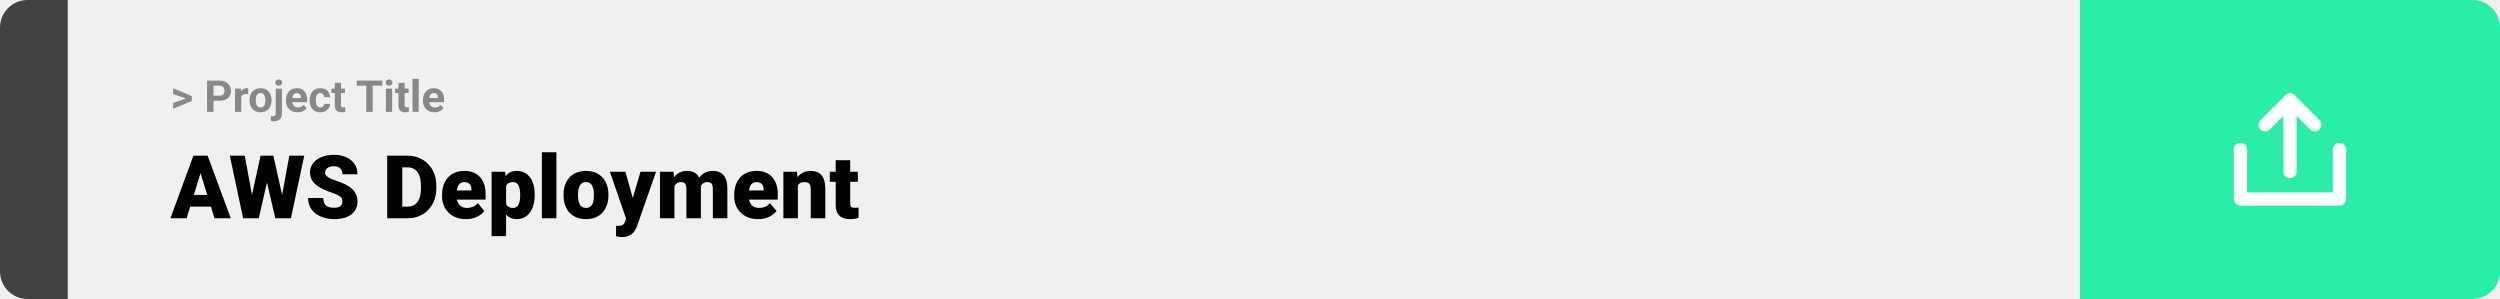
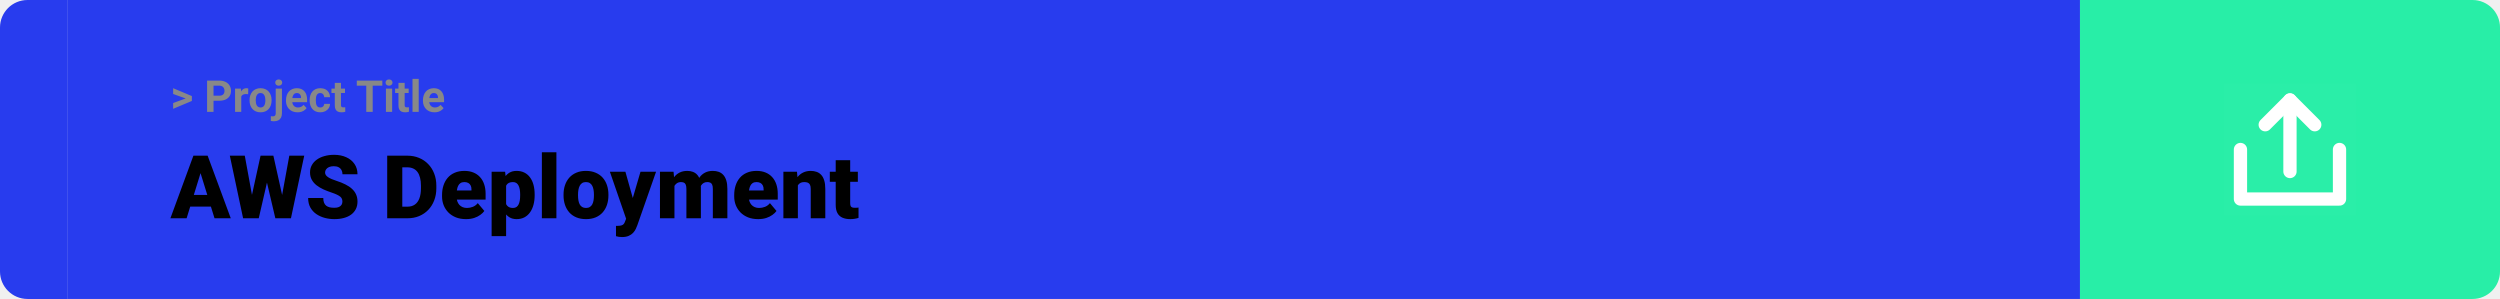
<svg xmlns="http://www.w3.org/2000/svg" width="1363" height="163" viewBox="0 0 1363 163" fill="none">
-   <path d="M0 15C0 6.716 6.716 0 15 0H37V163H15C6.716 163 0 156.284 0 148V15Z" fill="#424242" />
-   <rect width="1097" height="163" transform="translate(37)" fill="#F0F0F0" />
+   <path d="M0 15C0 6.716 6.716 0 15 0H37V163H15C6.716 163 0 156.284 0 148V15Z" fill="#283CEE" />
+   <rect width="1097" height="163" transform="translate(37)" fill="#283CEE" />
  <path d="M101.906 53.922L94.394 51.238V48.086L104.602 52.375V54.637L101.906 53.922ZM94.394 56.172L101.918 53.43L104.602 52.785V55.035L94.394 59.324V56.172ZM119.543 54.918H115.195V52.176H119.543C120.215 52.176 120.762 52.066 121.184 51.848C121.605 51.621 121.914 51.309 122.109 50.91C122.305 50.512 122.402 50.062 122.402 49.562C122.402 49.055 122.305 48.582 122.109 48.145C121.914 47.707 121.605 47.355 121.184 47.09C120.762 46.824 120.215 46.691 119.543 46.691H116.414V61H112.898V43.938H119.543C120.879 43.938 122.023 44.18 122.977 44.664C123.938 45.141 124.672 45.801 125.18 46.645C125.688 47.488 125.941 48.453 125.941 49.539C125.941 50.641 125.688 51.594 125.18 52.398C124.672 53.203 123.938 53.824 122.977 54.262C122.023 54.699 120.879 54.918 119.543 54.918ZM131.531 51.086V61H128.156V48.32H131.332L131.531 51.086ZM135.352 48.238L135.293 51.367C135.129 51.344 134.93 51.324 134.695 51.309C134.469 51.285 134.262 51.273 134.074 51.273C133.598 51.273 133.184 51.336 132.832 51.461C132.488 51.578 132.199 51.754 131.965 51.988C131.738 52.223 131.566 52.508 131.449 52.844C131.34 53.18 131.277 53.562 131.262 53.992L130.582 53.781C130.582 52.961 130.664 52.207 130.828 51.52C130.992 50.824 131.23 50.219 131.543 49.703C131.863 49.188 132.254 48.789 132.715 48.508C133.176 48.227 133.703 48.086 134.297 48.086C134.484 48.086 134.676 48.102 134.871 48.133C135.066 48.156 135.227 48.191 135.352 48.238ZM136.055 54.789V54.543C136.055 53.613 136.188 52.758 136.453 51.977C136.719 51.188 137.105 50.504 137.613 49.926C138.121 49.348 138.746 48.898 139.488 48.578C140.23 48.25 141.082 48.086 142.043 48.086C143.004 48.086 143.859 48.25 144.609 48.578C145.359 48.898 145.988 49.348 146.496 49.926C147.012 50.504 147.402 51.188 147.668 51.977C147.934 52.758 148.066 53.613 148.066 54.543V54.789C148.066 55.711 147.934 56.566 147.668 57.355C147.402 58.137 147.012 58.82 146.496 59.406C145.988 59.984 145.363 60.434 144.621 60.754C143.879 61.074 143.027 61.234 142.066 61.234C141.105 61.234 140.25 61.074 139.5 60.754C138.758 60.434 138.129 59.984 137.613 59.406C137.105 58.82 136.719 58.137 136.453 57.355C136.188 56.566 136.055 55.711 136.055 54.789ZM139.43 54.543V54.789C139.43 55.32 139.477 55.816 139.57 56.277C139.664 56.738 139.812 57.145 140.016 57.496C140.227 57.84 140.5 58.109 140.836 58.305C141.172 58.5 141.582 58.598 142.066 58.598C142.535 58.598 142.938 58.5 143.273 58.305C143.609 58.109 143.879 57.84 144.082 57.496C144.285 57.145 144.434 56.738 144.527 56.277C144.629 55.816 144.68 55.32 144.68 54.789V54.543C144.68 54.027 144.629 53.543 144.527 53.09C144.434 52.629 144.281 52.223 144.07 51.871C143.867 51.512 143.598 51.23 143.262 51.027C142.926 50.824 142.52 50.723 142.043 50.723C141.566 50.723 141.16 50.824 140.824 51.027C140.496 51.23 140.227 51.512 140.016 51.871C139.812 52.223 139.664 52.629 139.57 53.09C139.477 53.543 139.43 54.027 139.43 54.543ZM150.328 48.32H153.715V61.762C153.715 62.699 153.543 63.492 153.199 64.141C152.855 64.789 152.359 65.281 151.711 65.617C151.062 65.953 150.277 66.121 149.355 66.121C149.066 66.121 148.785 66.106 148.512 66.074C148.23 66.043 147.941 65.992 147.645 65.922L147.656 63.332C147.844 63.363 148.027 63.387 148.207 63.402C148.379 63.426 148.555 63.438 148.734 63.438C149.086 63.438 149.379 63.379 149.613 63.262C149.848 63.145 150.023 62.961 150.141 62.711C150.266 62.469 150.328 62.152 150.328 61.762V48.32ZM150.059 45.016C150.059 44.523 150.23 44.117 150.574 43.797C150.926 43.477 151.387 43.316 151.957 43.316C152.535 43.316 152.996 43.477 153.34 43.797C153.684 44.117 153.855 44.523 153.855 45.016C153.855 45.508 153.684 45.914 153.34 46.234C152.996 46.555 152.535 46.715 151.957 46.715C151.387 46.715 150.926 46.555 150.574 46.234C150.23 45.914 150.059 45.508 150.059 45.016ZM162.234 61.234C161.25 61.234 160.367 61.078 159.586 60.766C158.805 60.445 158.141 60.004 157.594 59.441C157.055 58.879 156.641 58.227 156.352 57.484C156.062 56.734 155.918 55.938 155.918 55.094V54.625C155.918 53.664 156.055 52.785 156.328 51.988C156.602 51.191 156.992 50.5 157.5 49.914C158.016 49.328 158.641 48.879 159.375 48.566C160.109 48.246 160.938 48.086 161.859 48.086C162.758 48.086 163.555 48.234 164.25 48.531C164.945 48.828 165.527 49.25 165.996 49.797C166.473 50.344 166.832 51 167.074 51.766C167.316 52.523 167.438 53.367 167.438 54.297V55.703H157.359V53.453H164.121V53.195C164.121 52.727 164.035 52.309 163.863 51.941C163.699 51.566 163.449 51.27 163.113 51.051C162.777 50.832 162.348 50.723 161.824 50.723C161.379 50.723 160.996 50.82 160.676 51.016C160.355 51.211 160.094 51.484 159.891 51.836C159.695 52.188 159.547 52.602 159.445 53.078C159.352 53.547 159.305 54.062 159.305 54.625V55.094C159.305 55.602 159.375 56.07 159.516 56.5C159.664 56.93 159.871 57.301 160.137 57.613C160.41 57.926 160.738 58.168 161.121 58.34C161.512 58.512 161.953 58.598 162.445 58.598C163.055 58.598 163.621 58.48 164.145 58.246C164.676 58.004 165.133 57.641 165.516 57.156L167.156 58.938C166.891 59.32 166.527 59.688 166.066 60.039C165.613 60.391 165.066 60.68 164.426 60.906C163.785 61.125 163.055 61.234 162.234 61.234ZM174.598 58.598C175.012 58.598 175.379 58.52 175.699 58.363C176.02 58.199 176.27 57.973 176.449 57.684C176.637 57.387 176.734 57.039 176.742 56.641H179.918C179.91 57.531 179.672 58.324 179.203 59.02C178.734 59.707 178.105 60.25 177.316 60.648C176.527 61.039 175.645 61.234 174.668 61.234C173.684 61.234 172.824 61.07 172.09 60.742C171.363 60.414 170.758 59.961 170.273 59.383C169.789 58.797 169.426 58.117 169.184 57.344C168.941 56.562 168.82 55.727 168.82 54.836V54.496C168.82 53.598 168.941 52.762 169.184 51.988C169.426 51.207 169.789 50.527 170.273 49.949C170.758 49.363 171.363 48.906 172.09 48.578C172.816 48.25 173.668 48.086 174.645 48.086C175.684 48.086 176.594 48.285 177.375 48.684C178.164 49.082 178.781 49.652 179.227 50.395C179.68 51.129 179.91 52 179.918 53.008H176.742C176.734 52.586 176.645 52.203 176.473 51.859C176.309 51.516 176.066 51.242 175.746 51.039C175.434 50.828 175.047 50.723 174.586 50.723C174.094 50.723 173.691 50.828 173.379 51.039C173.066 51.242 172.824 51.523 172.652 51.883C172.48 52.234 172.359 52.637 172.289 53.09C172.227 53.535 172.195 54.004 172.195 54.496V54.836C172.195 55.328 172.227 55.801 172.289 56.254C172.352 56.707 172.469 57.109 172.641 57.461C172.82 57.812 173.066 58.09 173.379 58.293C173.691 58.496 174.098 58.598 174.598 58.598ZM188.086 48.32V50.711H180.703V48.32H188.086ZM182.531 45.191H185.906V57.18C185.906 57.547 185.953 57.828 186.047 58.023C186.148 58.219 186.297 58.355 186.492 58.434C186.688 58.504 186.934 58.539 187.23 58.539C187.441 58.539 187.629 58.531 187.793 58.516C187.965 58.492 188.109 58.469 188.227 58.445L188.238 60.93C187.949 61.023 187.637 61.098 187.301 61.152C186.965 61.207 186.594 61.234 186.188 61.234C185.445 61.234 184.797 61.113 184.242 60.871C183.695 60.621 183.273 60.223 182.977 59.676C182.68 59.129 182.531 58.41 182.531 57.52V45.191ZM203.191 43.938V61H199.688V43.938H203.191ZM208.441 43.938V46.691H194.52V43.938H208.441ZM213.797 48.32V61H210.41V48.32H213.797ZM210.199 45.016C210.199 44.523 210.371 44.117 210.715 43.797C211.059 43.477 211.52 43.316 212.098 43.316C212.668 43.316 213.125 43.477 213.469 43.797C213.82 44.117 213.996 44.523 213.996 45.016C213.996 45.508 213.82 45.914 213.469 46.234C213.125 46.555 212.668 46.715 212.098 46.715C211.52 46.715 211.059 46.555 210.715 46.234C210.371 45.914 210.199 45.508 210.199 45.016ZM222.797 48.32V50.711H215.414V48.32H222.797ZM217.242 45.191H220.617V57.18C220.617 57.547 220.664 57.828 220.758 58.023C220.859 58.219 221.008 58.355 221.203 58.434C221.398 58.504 221.645 58.539 221.941 58.539C222.152 58.539 222.34 58.531 222.504 58.516C222.676 58.492 222.82 58.469 222.938 58.445L222.949 60.93C222.66 61.023 222.348 61.098 222.012 61.152C221.676 61.207 221.305 61.234 220.898 61.234C220.156 61.234 219.508 61.113 218.953 60.871C218.406 60.621 217.984 60.223 217.688 59.676C217.391 59.129 217.242 58.41 217.242 57.52V45.191ZM228.281 43V61H224.895V43H228.281ZM236.906 61.234C235.922 61.234 235.039 61.078 234.258 60.766C233.477 60.445 232.812 60.004 232.266 59.441C231.727 58.879 231.312 58.227 231.023 57.484C230.734 56.734 230.59 55.938 230.59 55.094V54.625C230.59 53.664 230.727 52.785 231 51.988C231.273 51.191 231.664 50.5 232.172 49.914C232.688 49.328 233.312 48.879 234.047 48.566C234.781 48.246 235.609 48.086 236.531 48.086C237.43 48.086 238.227 48.234 238.922 48.531C239.617 48.828 240.199 49.25 240.668 49.797C241.145 50.344 241.504 51 241.746 51.766C241.988 52.523 242.109 53.367 242.109 54.297V55.703H232.031V53.453H238.793V53.195C238.793 52.727 238.707 52.309 238.535 51.941C238.371 51.566 238.121 51.27 237.785 51.051C237.449 50.832 237.02 50.723 236.496 50.723C236.051 50.723 235.668 50.82 235.348 51.016C235.027 51.211 234.766 51.484 234.562 51.836C234.367 52.188 234.219 52.602 234.117 53.078C234.023 53.547 233.977 54.062 233.977 54.625V55.094C233.977 55.602 234.047 56.07 234.188 56.5C234.336 56.93 234.543 57.301 234.809 57.613C235.082 57.926 235.41 58.168 235.793 58.34C236.184 58.512 236.625 58.598 237.117 58.598C237.727 58.598 238.293 58.48 238.816 58.246C239.348 58.004 239.805 57.641 240.188 57.156L241.828 58.938C241.562 59.32 241.199 59.688 240.738 60.039C240.285 60.391 239.738 60.68 239.098 60.906C238.457 61.125 237.727 61.234 236.906 61.234Z" fill="#888888" />
  <path d="M110.062 92.047L101.742 119H92.906L105.445 84.875H111.047L110.062 92.047ZM116.953 119L108.609 92.047L107.531 84.875H113.203L125.812 119H116.953ZM116.625 106.273V112.625H99.117V106.273H116.625ZM135.258 115.906L142.055 84.875H146.109L148.312 87.523L141.07 119H136.594L135.258 115.906ZM133.453 84.875L139.195 116.141L137.719 119H132.539L125.297 84.875H133.453ZM152.039 115.977L157.734 84.875H165.867L158.625 119H153.469L152.039 115.977ZM149.039 84.875L156 116.094L154.594 119H150.117L142.711 87.477L145.008 84.875H149.039ZM186.68 109.93C186.68 109.398 186.602 108.922 186.445 108.5C186.289 108.062 186 107.656 185.578 107.281C185.156 106.906 184.547 106.531 183.75 106.156C182.969 105.766 181.938 105.359 180.656 104.938C179.156 104.438 177.711 103.875 176.32 103.25C174.93 102.609 173.688 101.867 172.594 101.023C171.5 100.164 170.633 99.164 169.992 98.023C169.352 96.867 169.031 95.523 169.031 93.992C169.031 92.523 169.359 91.203 170.016 90.031C170.672 88.844 171.586 87.836 172.758 87.008C173.945 86.164 175.336 85.523 176.93 85.086C178.523 84.633 180.266 84.406 182.156 84.406C184.656 84.406 186.859 84.844 188.766 85.719C190.688 86.578 192.188 87.805 193.266 89.398C194.359 90.977 194.906 92.844 194.906 95H186.727C186.727 94.141 186.547 93.383 186.188 92.727C185.844 92.07 185.32 91.555 184.617 91.18C183.914 90.805 183.031 90.617 181.969 90.617C180.938 90.617 180.07 90.773 179.367 91.086C178.664 91.398 178.133 91.82 177.773 92.352C177.414 92.867 177.234 93.438 177.234 94.062C177.234 94.578 177.375 95.047 177.656 95.469C177.953 95.875 178.367 96.258 178.898 96.617C179.445 96.977 180.102 97.32 180.867 97.648C181.648 97.977 182.523 98.297 183.492 98.609C185.305 99.188 186.914 99.836 188.32 100.555C189.742 101.258 190.938 102.062 191.906 102.969C192.891 103.859 193.633 104.875 194.133 106.016C194.648 107.156 194.906 108.445 194.906 109.883C194.906 111.414 194.609 112.773 194.016 113.961C193.422 115.148 192.57 116.156 191.461 116.984C190.352 117.797 189.023 118.414 187.477 118.836C185.93 119.258 184.203 119.469 182.297 119.469C180.547 119.469 178.82 119.25 177.117 118.812C175.43 118.359 173.898 117.672 172.523 116.75C171.148 115.812 170.047 114.617 169.219 113.164C168.406 111.695 168 109.953 168 107.938H176.25C176.25 108.938 176.383 109.781 176.648 110.469C176.914 111.156 177.305 111.711 177.82 112.133C178.336 112.539 178.969 112.836 179.719 113.023C180.469 113.195 181.328 113.281 182.297 113.281C183.344 113.281 184.188 113.133 184.828 112.836C185.469 112.523 185.938 112.117 186.234 111.617C186.531 111.102 186.68 110.539 186.68 109.93ZM222.188 119H214.617L214.664 112.672H222.188C223.75 112.672 225.07 112.297 226.148 111.547C227.242 110.797 228.07 109.68 228.633 108.195C229.211 106.695 229.5 104.852 229.5 102.664V101.188C229.5 99.547 229.336 98.109 229.008 96.875C228.695 95.625 228.227 94.586 227.602 93.758C226.977 92.914 226.195 92.281 225.258 91.859C224.336 91.438 223.273 91.227 222.07 91.227H214.477V84.875H222.07C224.383 84.875 226.5 85.273 228.422 86.07C230.359 86.852 232.031 87.977 233.438 89.445C234.859 90.898 235.953 92.625 236.719 94.625C237.5 96.609 237.891 98.812 237.891 101.234V102.664C237.891 105.07 237.5 107.273 236.719 109.273C235.953 111.273 234.867 113 233.461 114.453C232.055 115.906 230.391 117.031 228.469 117.828C226.562 118.609 224.469 119 222.188 119ZM219.328 84.875V119H211.102V84.875H219.328ZM254.086 119.469C252.023 119.469 250.18 119.148 248.555 118.508C246.93 117.852 245.555 116.953 244.43 115.812C243.32 114.672 242.469 113.359 241.875 111.875C241.297 110.391 241.008 108.82 241.008 107.164V106.273C241.008 104.414 241.266 102.695 241.781 101.117C242.297 99.523 243.062 98.133 244.078 96.945C245.094 95.758 246.367 94.836 247.898 94.18C249.43 93.508 251.211 93.172 253.242 93.172C255.039 93.172 256.648 93.461 258.07 94.039C259.492 94.617 260.695 95.445 261.68 96.523C262.68 97.602 263.438 98.906 263.953 100.438C264.484 101.969 264.75 103.688 264.75 105.594V108.805H244.031V103.859H257.039V103.25C257.055 102.406 256.906 101.688 256.594 101.094C256.297 100.5 255.859 100.047 255.281 99.734C254.703 99.422 254 99.266 253.172 99.266C252.312 99.266 251.602 99.453 251.039 99.828C250.492 100.203 250.062 100.719 249.75 101.375C249.453 102.016 249.242 102.758 249.117 103.602C248.992 104.445 248.93 105.336 248.93 106.273V107.164C248.93 108.102 249.055 108.953 249.305 109.719C249.57 110.484 249.945 111.141 250.43 111.688C250.93 112.219 251.523 112.633 252.211 112.93C252.914 113.227 253.711 113.375 254.602 113.375C255.68 113.375 256.742 113.172 257.789 112.766C258.836 112.359 259.734 111.688 260.484 110.75L264.07 115.016C263.555 115.75 262.82 116.461 261.867 117.148C260.93 117.836 259.805 118.398 258.492 118.836C257.18 119.258 255.711 119.469 254.086 119.469ZM275.93 98.516V128.75H268.031V93.641H275.391L275.93 98.516ZM291.492 106.016V106.508C291.492 108.352 291.281 110.062 290.859 111.641C290.438 113.219 289.812 114.594 288.984 115.766C288.156 116.938 287.125 117.852 285.891 118.508C284.672 119.148 283.258 119.469 281.648 119.469C280.133 119.469 278.828 119.133 277.734 118.461C276.641 117.789 275.727 116.859 274.992 115.672C274.258 114.484 273.664 113.125 273.211 111.594C272.758 110.062 272.398 108.445 272.133 106.742V106.109C272.398 104.281 272.758 102.586 273.211 101.023C273.664 99.445 274.258 98.07 274.992 96.898C275.727 95.727 276.633 94.812 277.711 94.156C278.805 93.5 280.109 93.172 281.625 93.172C283.234 93.172 284.648 93.477 285.867 94.086C287.102 94.695 288.133 95.57 288.961 96.711C289.805 97.836 290.438 99.188 290.859 100.766C291.281 102.344 291.492 104.094 291.492 106.016ZM283.594 106.508V106.016C283.594 105.031 283.523 104.133 283.383 103.32C283.242 102.492 283.016 101.773 282.703 101.164C282.406 100.555 282.008 100.086 281.508 99.758C281.008 99.43 280.391 99.266 279.656 99.266C278.812 99.266 278.102 99.398 277.523 99.664C276.961 99.914 276.508 100.305 276.164 100.836C275.836 101.352 275.602 102 275.461 102.781C275.336 103.547 275.281 104.445 275.297 105.477V107.398C275.266 108.586 275.383 109.633 275.648 110.539C275.914 111.43 276.375 112.125 277.031 112.625C277.688 113.125 278.578 113.375 279.703 113.375C280.453 113.375 281.078 113.203 281.578 112.859C282.078 112.5 282.477 112.008 282.773 111.383C283.07 110.742 283.281 110.008 283.406 109.18C283.531 108.352 283.594 107.461 283.594 106.508ZM303.352 83V119H295.43V83H303.352ZM307.242 106.578V106.086C307.242 104.227 307.508 102.516 308.039 100.953C308.57 99.375 309.352 98.008 310.383 96.852C311.414 95.695 312.688 94.797 314.203 94.156C315.719 93.5 317.469 93.172 319.453 93.172C321.453 93.172 323.211 93.5 324.727 94.156C326.258 94.797 327.539 95.695 328.57 96.852C329.602 98.008 330.383 99.375 330.914 100.953C331.445 102.516 331.711 104.227 331.711 106.086V106.578C331.711 108.422 331.445 110.133 330.914 111.711C330.383 113.273 329.602 114.641 328.57 115.812C327.539 116.969 326.266 117.867 324.75 118.508C323.234 119.148 321.484 119.469 319.5 119.469C317.516 119.469 315.758 119.148 314.227 118.508C312.695 117.867 311.414 116.969 310.383 115.812C309.352 114.641 308.57 113.273 308.039 111.711C307.508 110.133 307.242 108.422 307.242 106.578ZM315.141 106.086V106.578C315.141 107.531 315.211 108.422 315.352 109.25C315.492 110.078 315.727 110.805 316.055 111.43C316.383 112.039 316.828 112.516 317.391 112.859C317.953 113.203 318.656 113.375 319.5 113.375C320.328 113.375 321.016 113.203 321.562 112.859C322.125 112.516 322.57 112.039 322.898 111.43C323.227 110.805 323.461 110.078 323.602 109.25C323.742 108.422 323.812 107.531 323.812 106.578V106.086C323.812 105.164 323.742 104.297 323.602 103.484C323.461 102.656 323.227 101.93 322.898 101.305C322.57 100.664 322.125 100.164 321.562 99.805C321 99.445 320.297 99.266 319.453 99.266C318.625 99.266 317.93 99.445 317.367 99.805C316.82 100.164 316.383 100.664 316.055 101.305C315.727 101.93 315.492 102.656 315.352 103.484C315.211 104.297 315.141 105.164 315.141 106.086ZM342.633 116.023L349.195 93.641H357.68L347.484 122.773C347.266 123.414 346.977 124.102 346.617 124.836C346.258 125.586 345.766 126.297 345.141 126.969C344.516 127.641 343.711 128.188 342.727 128.609C341.758 129.031 340.555 129.242 339.117 129.242C338.352 129.242 337.789 129.203 337.43 129.125C337.086 129.062 336.555 128.945 335.836 128.773V123.125C336.039 123.125 336.211 123.125 336.352 123.125C336.508 123.125 336.68 123.125 336.867 123.125C337.711 123.125 338.383 123.039 338.883 122.867C339.398 122.695 339.789 122.445 340.055 122.117C340.336 121.789 340.555 121.391 340.711 120.922L342.633 116.023ZM340.969 93.641L345.961 111.383L346.828 119.75H341.531L332.508 93.641H340.969ZM367.711 99.008V119H359.812V93.641H367.219L367.711 99.008ZM366.75 105.453L364.945 105.5C364.945 103.719 365.156 102.078 365.578 100.578C366 99.078 366.625 97.773 367.453 96.664C368.281 95.555 369.297 94.695 370.5 94.086C371.719 93.477 373.125 93.172 374.719 93.172C375.828 93.172 376.836 93.344 377.742 93.688C378.648 94.016 379.43 94.539 380.086 95.258C380.742 95.961 381.242 96.883 381.586 98.023C381.945 99.148 382.125 100.5 382.125 102.078V119H374.227V103.086C374.227 102.008 374.102 101.195 373.852 100.648C373.617 100.102 373.273 99.734 372.82 99.547C372.367 99.359 371.812 99.266 371.156 99.266C370.469 99.266 369.852 99.422 369.305 99.734C368.758 100.047 368.289 100.484 367.898 101.047C367.523 101.594 367.234 102.242 367.031 102.992C366.844 103.742 366.75 104.562 366.75 105.453ZM381.234 105.453L379.031 105.5C379.031 103.719 379.227 102.078 379.617 100.578C380.023 99.078 380.625 97.773 381.422 96.664C382.234 95.555 383.242 94.695 384.445 94.086C385.648 93.477 387.047 93.172 388.641 93.172C389.797 93.172 390.859 93.344 391.828 93.688C392.797 94.031 393.633 94.586 394.336 95.352C395.039 96.117 395.586 97.133 395.977 98.398C396.367 99.648 396.562 101.195 396.562 103.039V119H388.641V103.039C388.641 101.992 388.516 101.203 388.266 100.672C388.031 100.125 387.688 99.758 387.234 99.57C386.781 99.367 386.242 99.266 385.617 99.266C384.867 99.266 384.219 99.422 383.672 99.734C383.125 100.047 382.664 100.484 382.289 101.047C381.93 101.594 381.664 102.242 381.492 102.992C381.32 103.742 381.234 104.562 381.234 105.453ZM413.367 119.469C411.305 119.469 409.461 119.148 407.836 118.508C406.211 117.852 404.836 116.953 403.711 115.812C402.602 114.672 401.75 113.359 401.156 111.875C400.578 110.391 400.289 108.82 400.289 107.164V106.273C400.289 104.414 400.547 102.695 401.062 101.117C401.578 99.523 402.344 98.133 403.359 96.945C404.375 95.758 405.648 94.836 407.18 94.18C408.711 93.508 410.492 93.172 412.523 93.172C414.32 93.172 415.93 93.461 417.352 94.039C418.773 94.617 419.977 95.445 420.961 96.523C421.961 97.602 422.719 98.906 423.234 100.438C423.766 101.969 424.031 103.688 424.031 105.594V108.805H403.312V103.859H416.32V103.25C416.336 102.406 416.188 101.688 415.875 101.094C415.578 100.5 415.141 100.047 414.562 99.734C413.984 99.422 413.281 99.266 412.453 99.266C411.594 99.266 410.883 99.453 410.32 99.828C409.773 100.203 409.344 100.719 409.031 101.375C408.734 102.016 408.523 102.758 408.398 103.602C408.273 104.445 408.211 105.336 408.211 106.273V107.164C408.211 108.102 408.336 108.953 408.586 109.719C408.852 110.484 409.227 111.141 409.711 111.688C410.211 112.219 410.805 112.633 411.492 112.93C412.195 113.227 412.992 113.375 413.883 113.375C414.961 113.375 416.023 113.172 417.07 112.766C418.117 112.359 419.016 111.688 419.766 110.75L423.352 115.016C422.836 115.75 422.102 116.461 421.148 117.148C420.211 117.836 419.086 118.398 417.773 118.836C416.461 119.258 414.992 119.469 413.367 119.469ZM435 99.055V119H427.102V93.641H434.508L435 99.055ZM434.062 105.453L432.211 105.5C432.211 103.562 432.445 101.836 432.914 100.32C433.383 98.789 434.047 97.492 434.906 96.43C435.766 95.367 436.789 94.562 437.977 94.016C439.18 93.453 440.516 93.172 441.984 93.172C443.156 93.172 444.227 93.344 445.195 93.688C446.18 94.031 447.023 94.586 447.727 95.352C448.445 96.117 448.992 97.133 449.367 98.398C449.758 99.648 449.953 101.195 449.953 103.039V119H442.008V103.016C442.008 102 441.867 101.227 441.586 100.695C441.305 100.148 440.898 99.773 440.367 99.57C439.836 99.367 439.188 99.266 438.422 99.266C437.609 99.266 436.922 99.422 436.359 99.734C435.797 100.047 435.344 100.484 435 101.047C434.672 101.594 434.43 102.242 434.273 102.992C434.133 103.742 434.062 104.562 434.062 105.453ZM467.695 93.641V99.125H452.414V93.641H467.695ZM455.625 87.336H463.523V110.727C463.523 111.398 463.602 111.922 463.758 112.297C463.914 112.656 464.18 112.914 464.555 113.07C464.945 113.211 465.461 113.281 466.102 113.281C466.555 113.281 466.93 113.273 467.227 113.258C467.523 113.227 467.805 113.188 468.07 113.141V118.789C467.398 119.008 466.695 119.172 465.961 119.281C465.227 119.406 464.445 119.469 463.617 119.469C461.93 119.469 460.484 119.203 459.281 118.672C458.094 118.141 457.188 117.305 456.562 116.164C455.938 115.023 455.625 113.539 455.625 111.711V87.336Z" fill="black" />
  <path d="M1134 0H1348C1356.28 0 1363 6.716 1363 15V148C1363 156.284 1356.28 163 1348 163H1134V0Z" fill="#28EEA7" />
  <path d="M1212.5 117.5L1212.5 45.5L1284.5 45.5L1284.5 117.5L1212.5 117.5Z" fill="white" fill-opacity="0.01" />
  <path d="M1221.5 81.513L1221.5 108.5L1275.5 108.5L1275.5 81.5" stroke="white" stroke-width="7.24" stroke-linecap="round" stroke-linejoin="round" />
  <path d="M1262 68L1248.5 54.5L1235 68" stroke="white" stroke-width="7.24" stroke-linecap="round" stroke-linejoin="round" />
  <path d="M1248.49 93.5L1248.49 54.5" stroke="white" stroke-width="7.24" stroke-linecap="round" stroke-linejoin="round" />
</svg>
